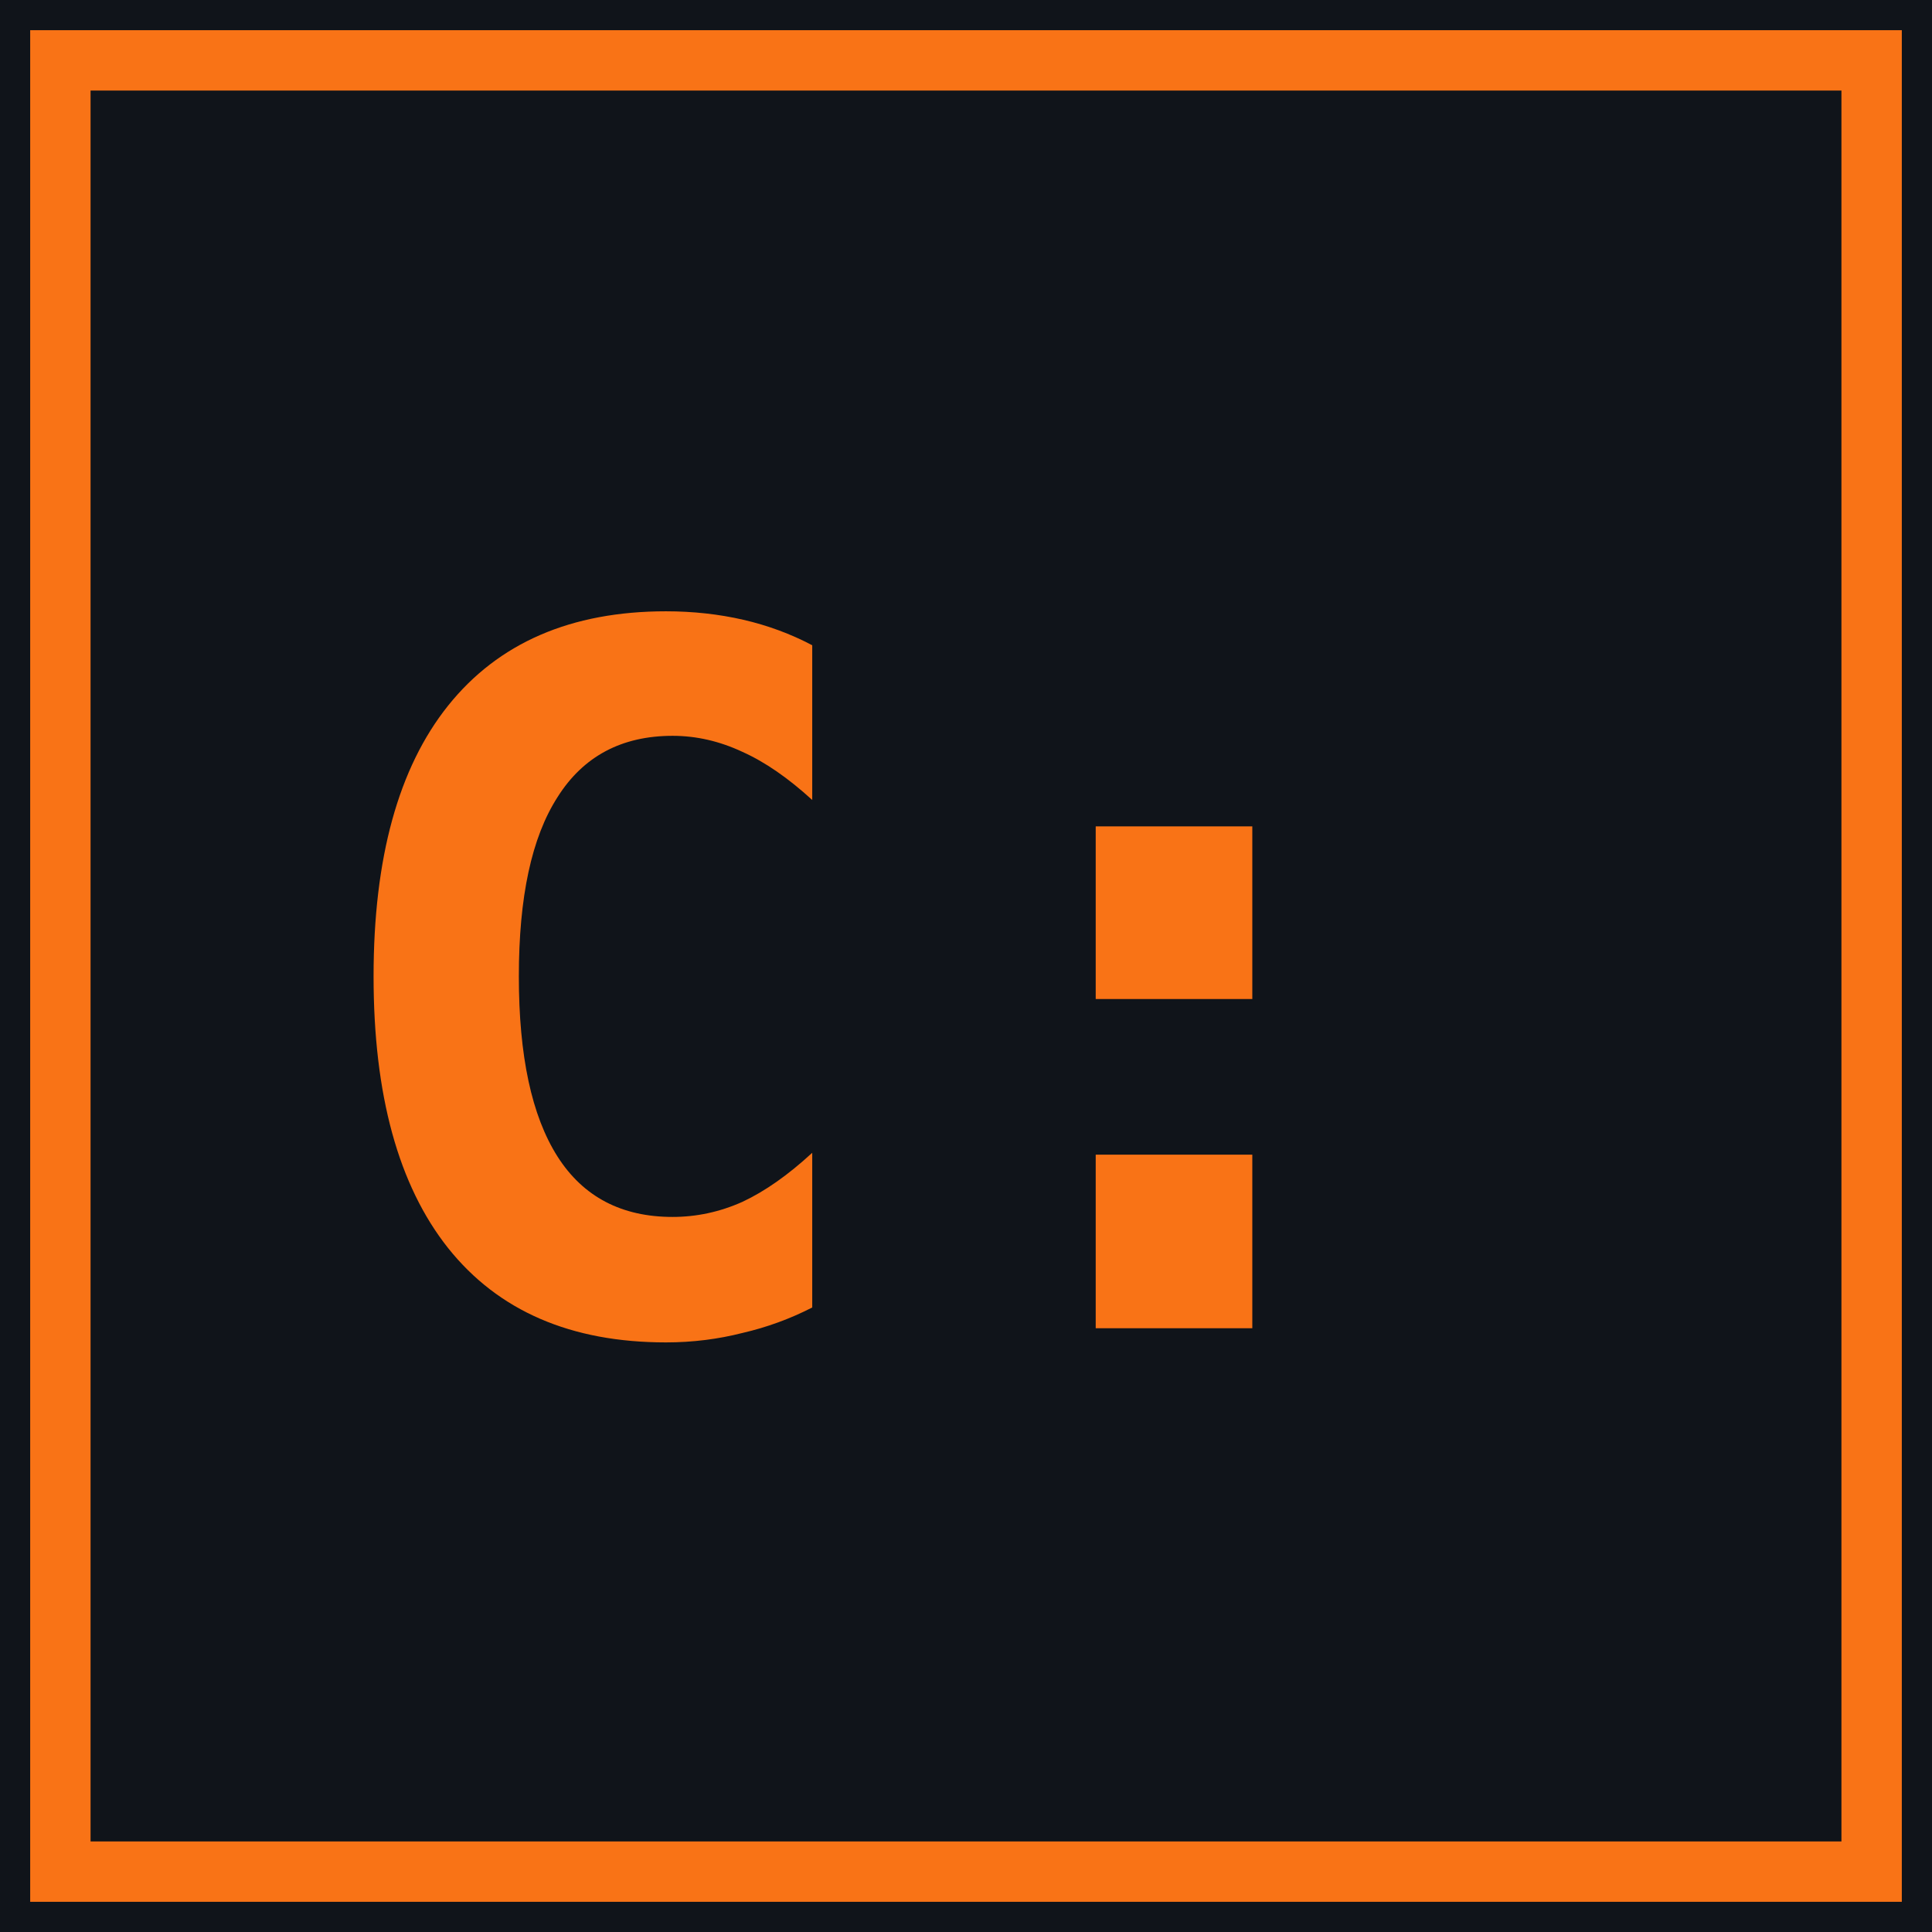
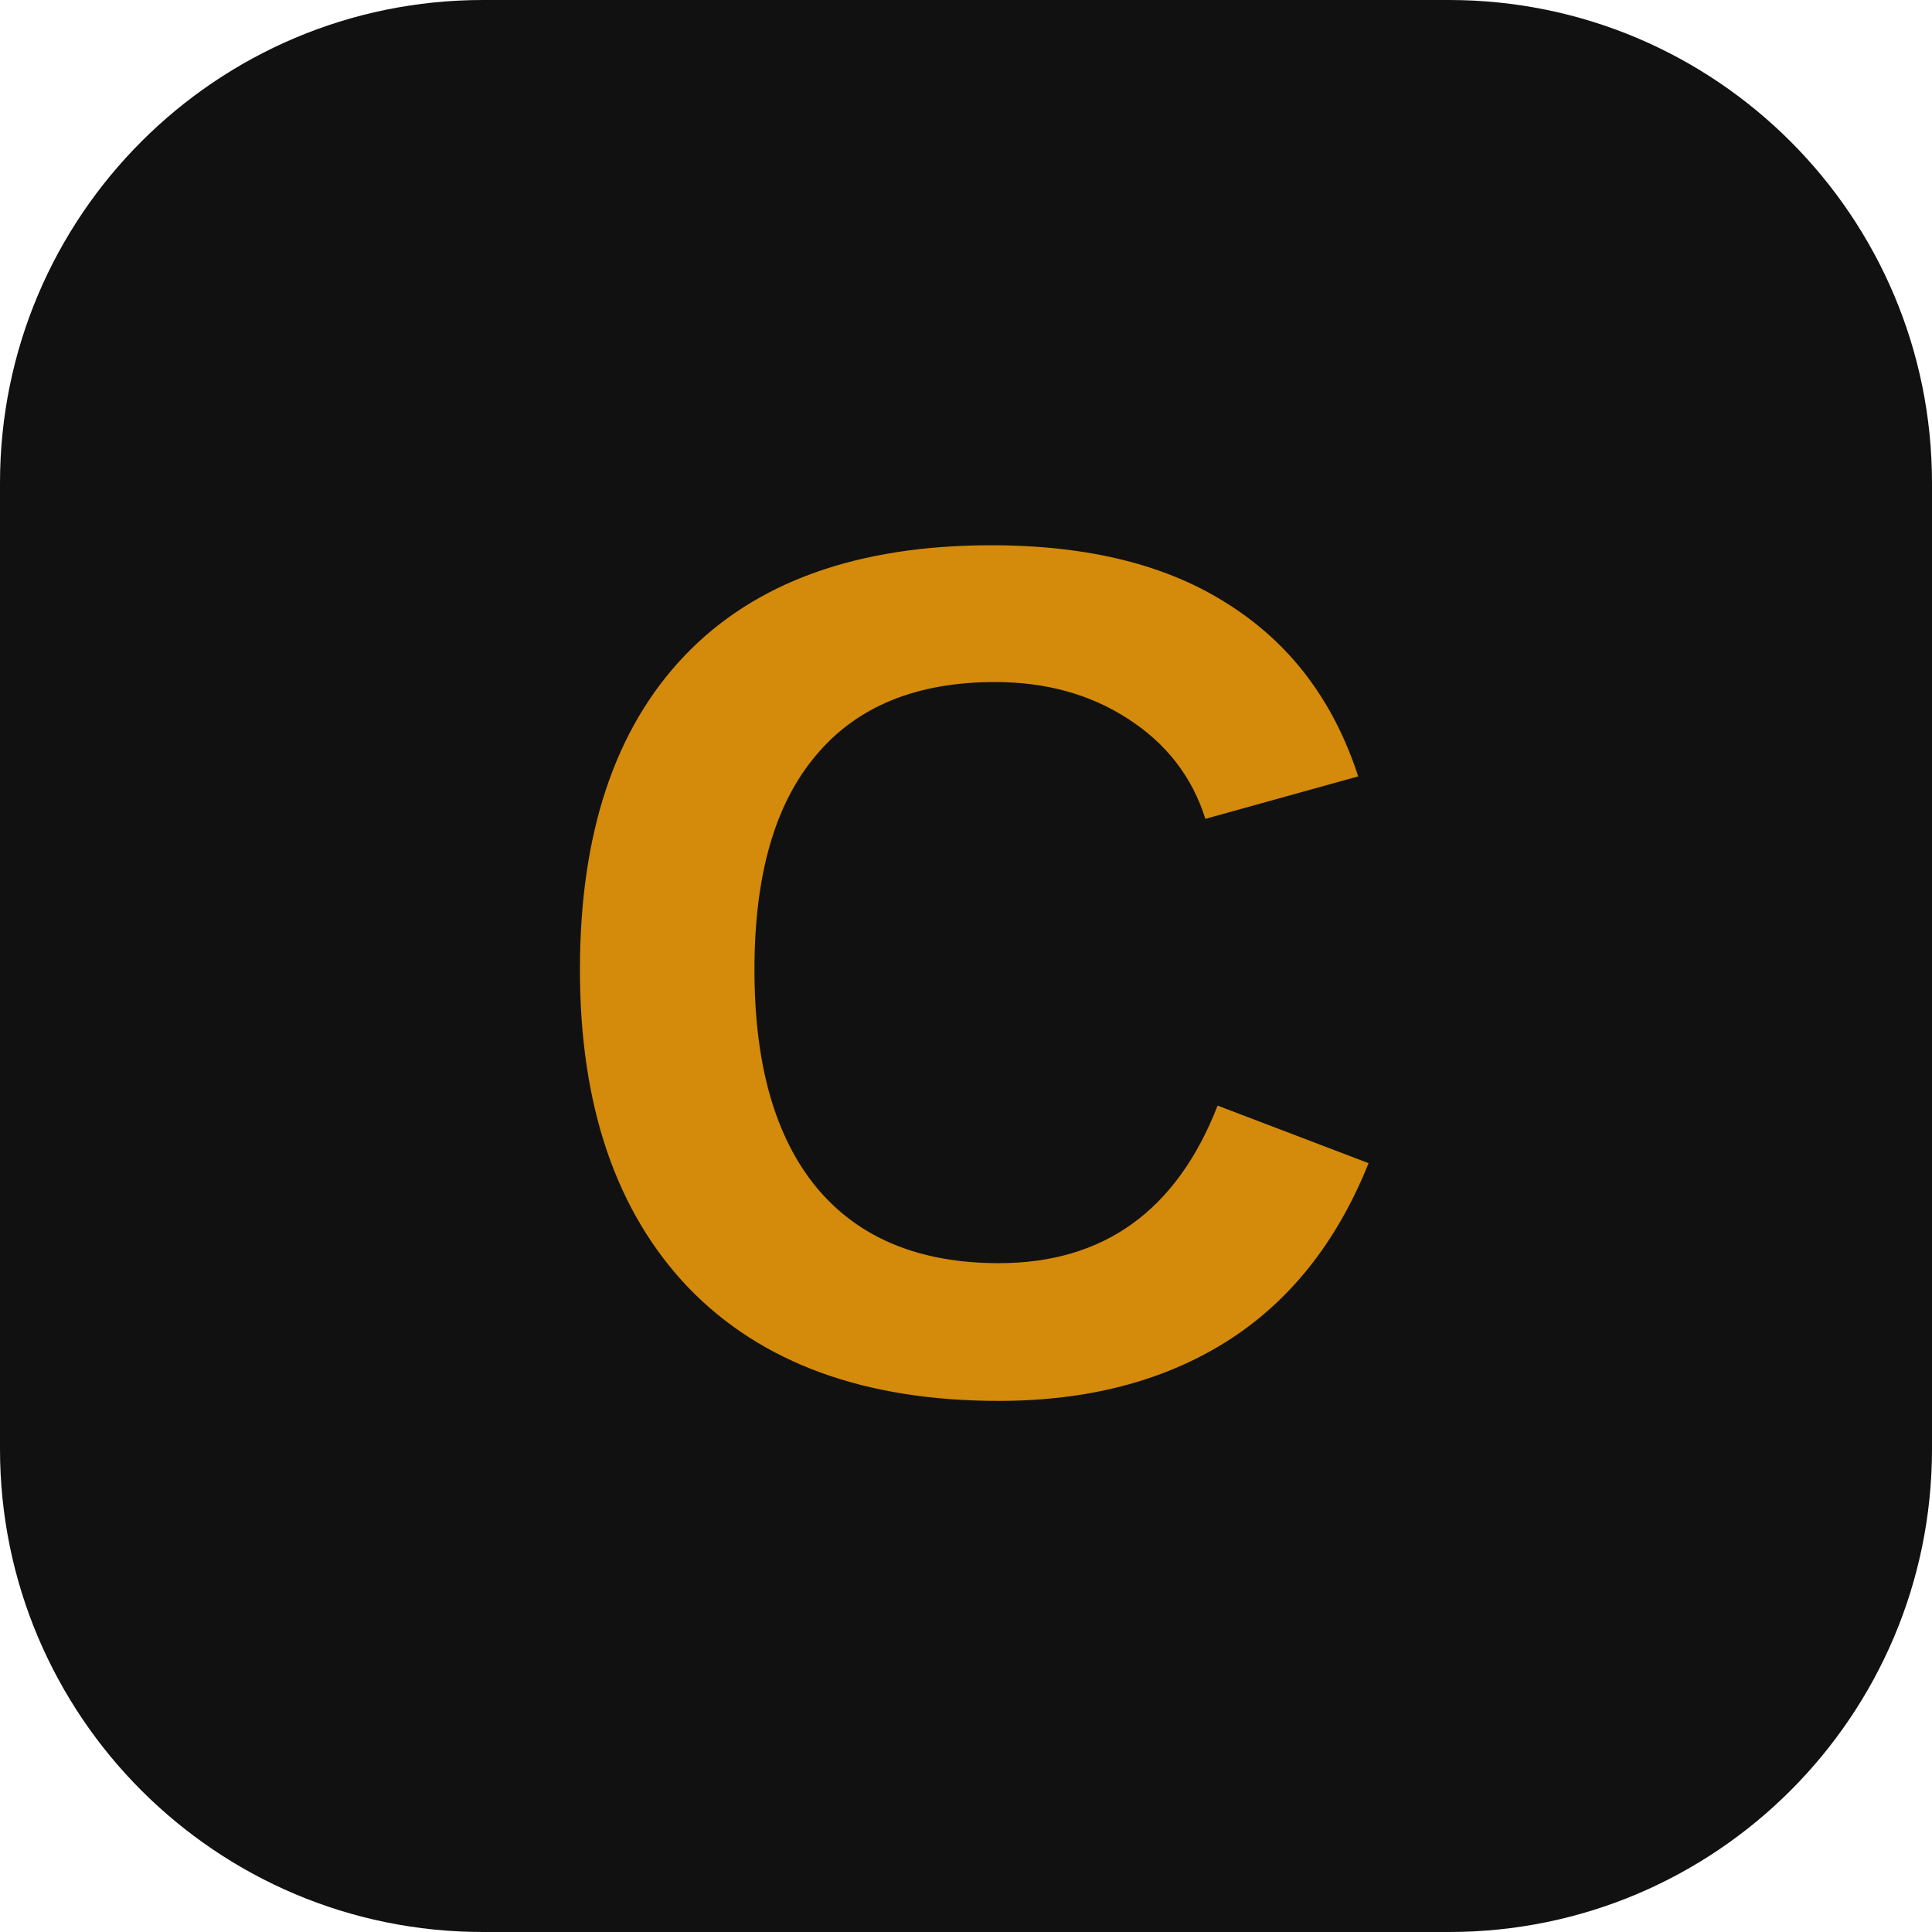
- <svg xmlns="http://www.w3.org/2000/svg" width="32" height="32" viewBox="0 0 32 32" fill="none">
-   <rect width="32" height="32" fill="#10141a" />
-   <rect x="1" y="1" width="30" height="30" stroke="#F97316" stroke-width="1" fill="none" />
-   <text x="5" y="22" font-family="monospace" font-size="16" font-weight="bold" fill="#F97316">C:</text>
+ <svg xmlns="http://www.w3.org/2000/svg" viewBox="0 0 32 32" fill="none">
+   <rect width="32" height="32" rx="8" fill="#111111" />
+   <text x="16" y="23" font-family="Arial Black, Arial, sans-serif" font-size="20" font-weight="900" fill="#d48a0a" text-anchor="middle" letter-spacing="-1">C</text>
</svg>
